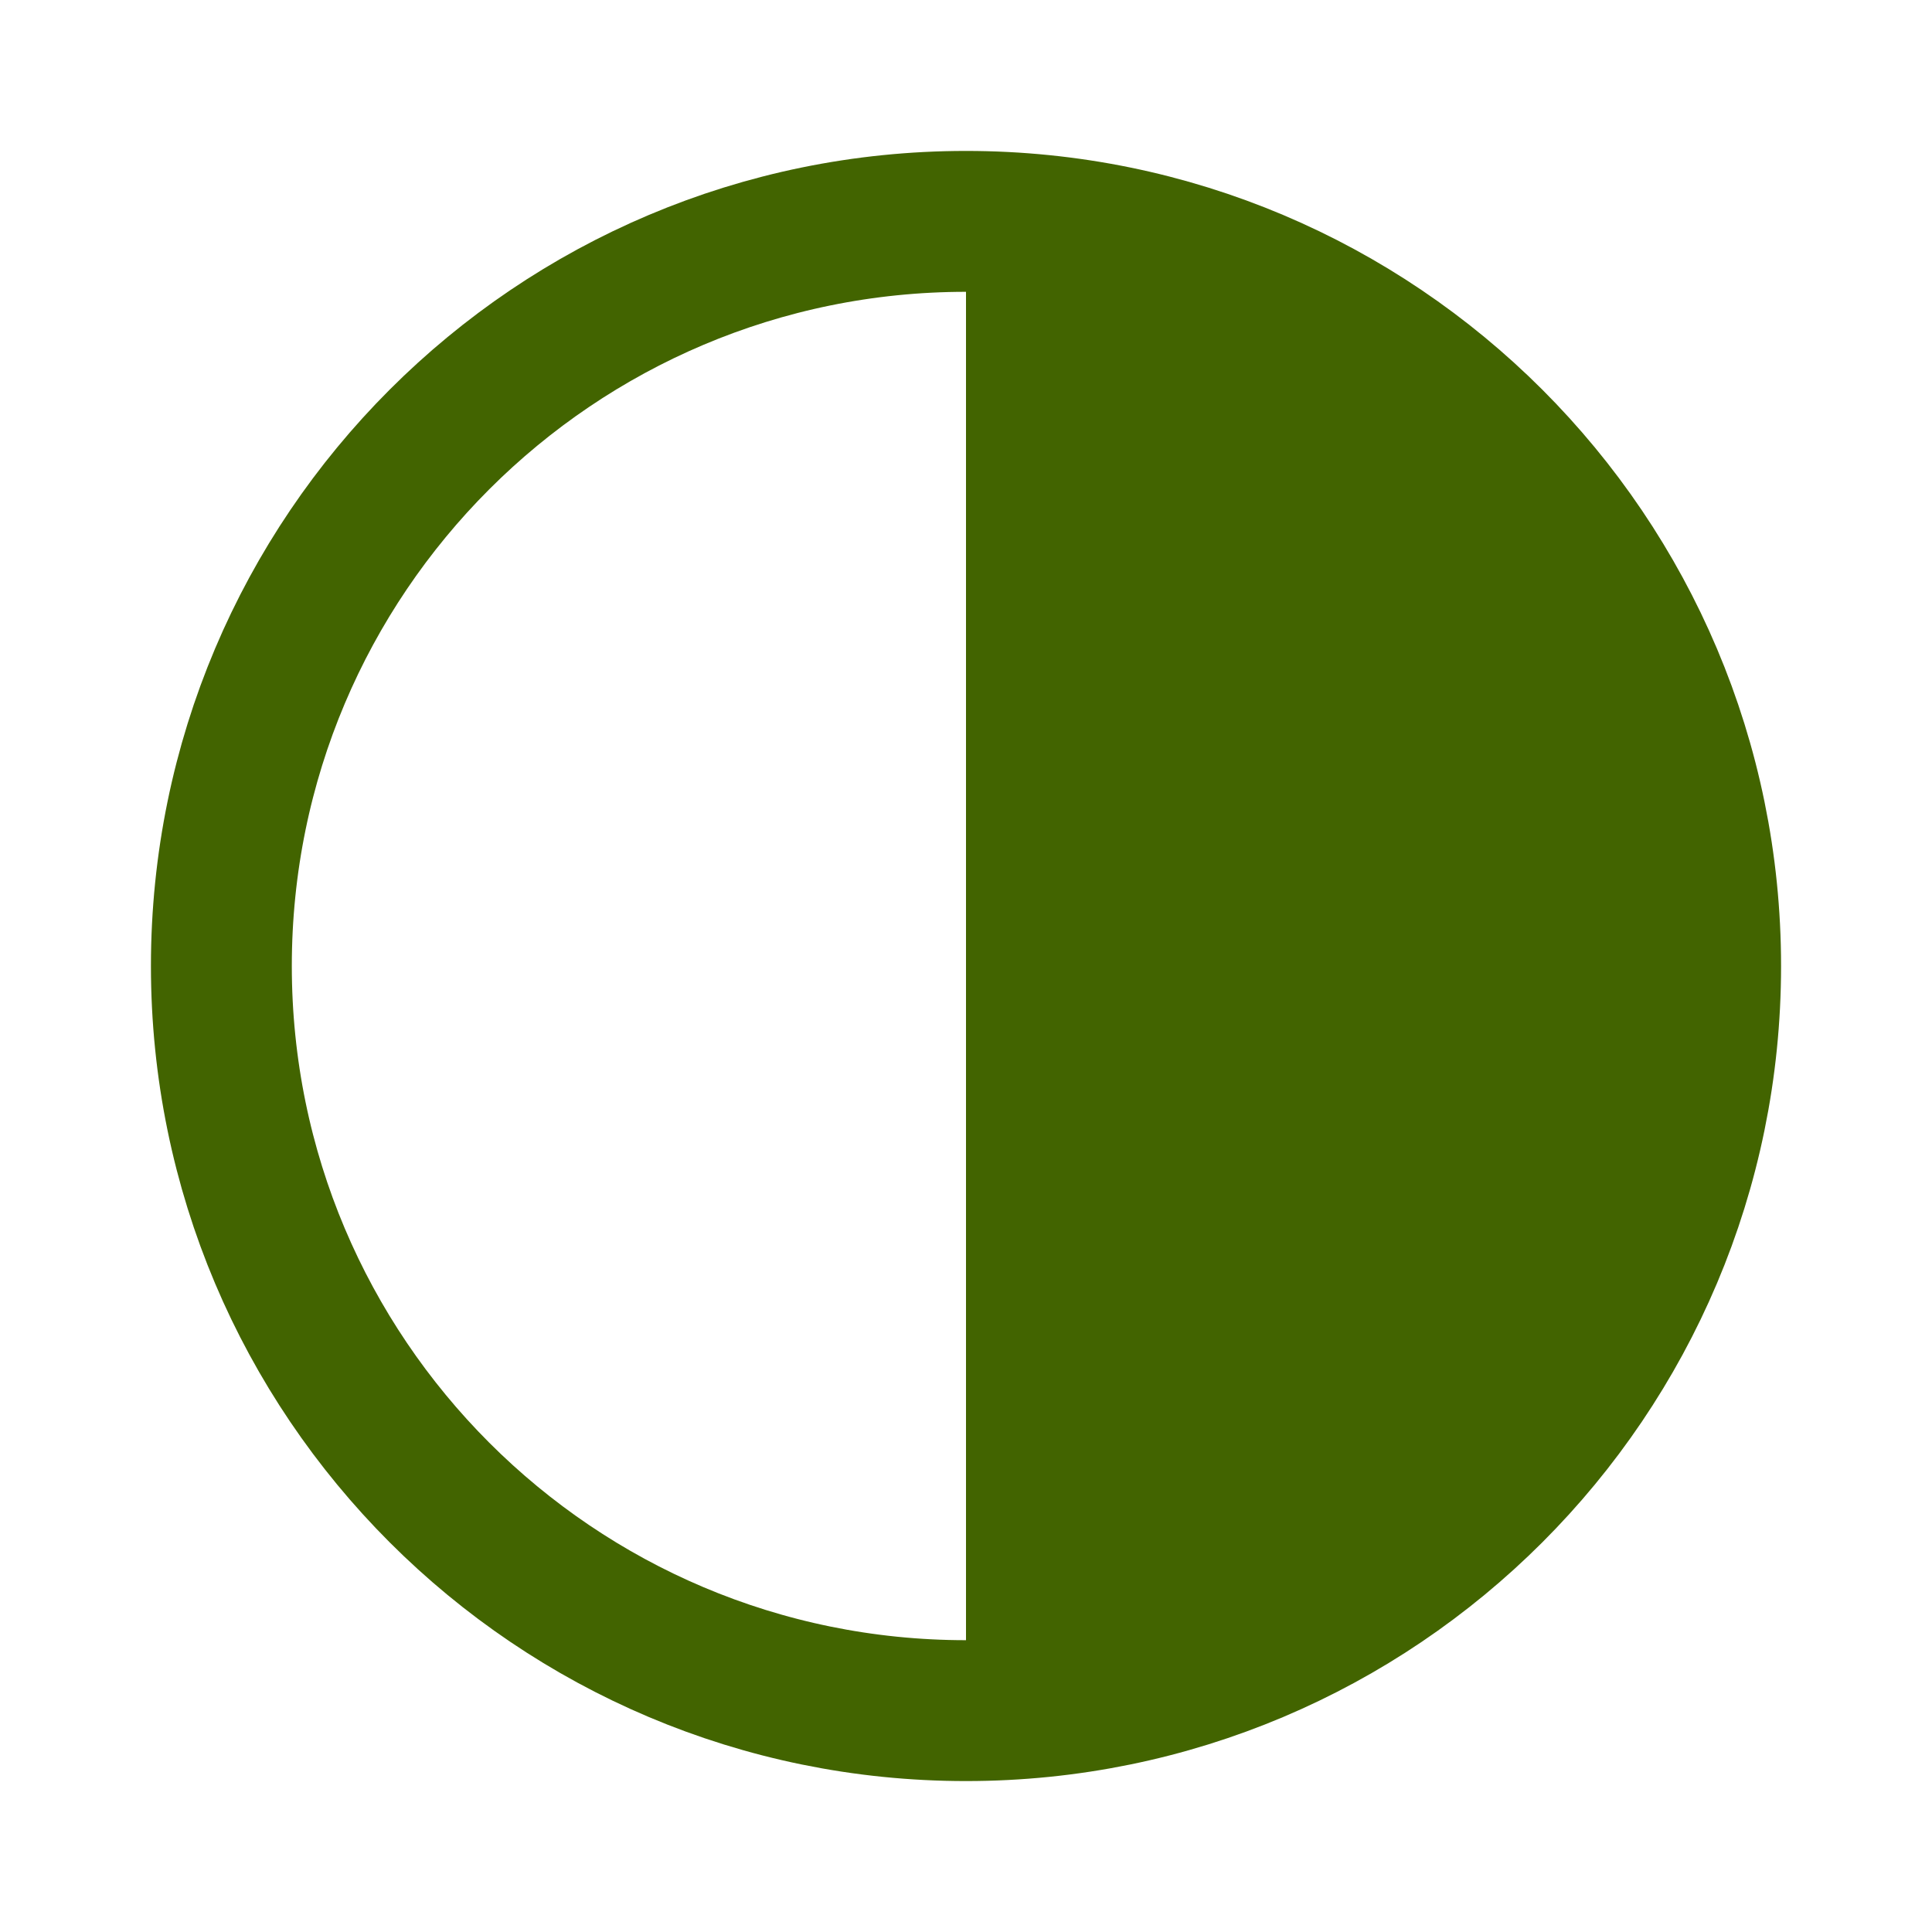
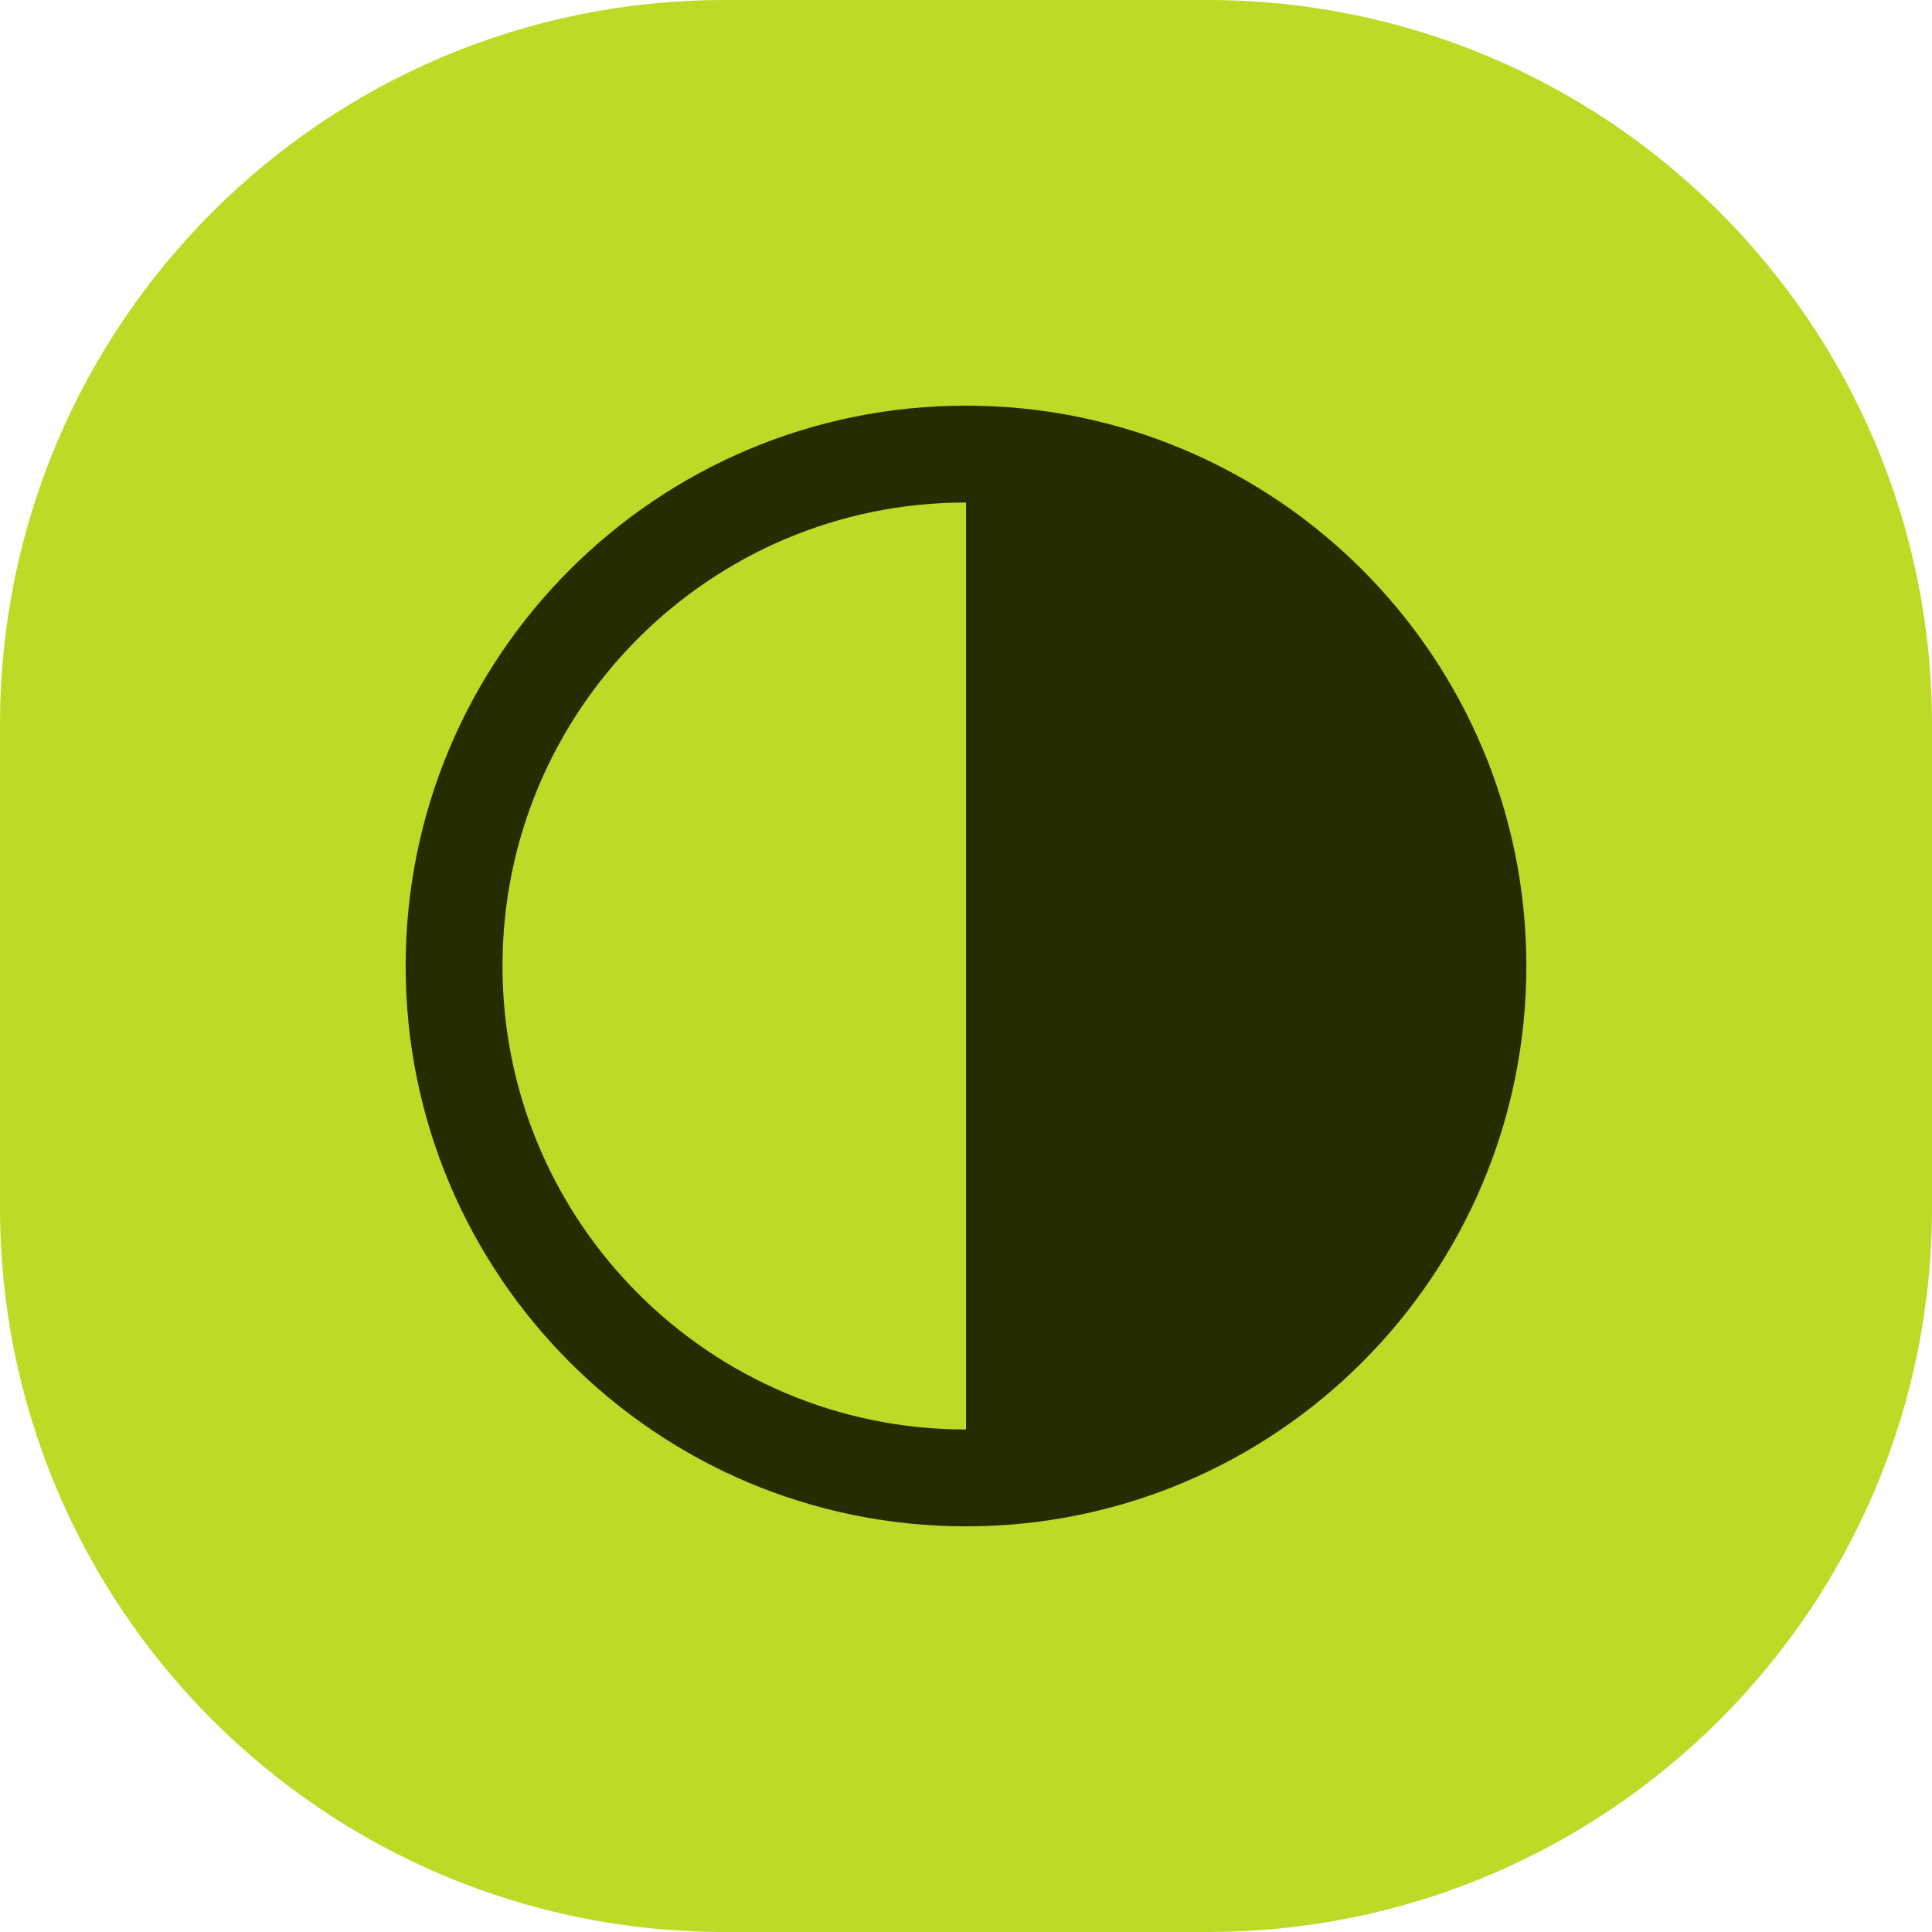
- <svg xmlns="http://www.w3.org/2000/svg" viewBox="0 0 24 24">
+ <svg xmlns="http://www.w3.org/2000/svg" viewBox="0 0 32 32">
  <style>
-     .stroke { stroke: #426400 }
-     .fill { fill: #426400 }
+     .tile { fill: #bcdb27 }
+     .mark { fill: #252d00; stroke: #252d00 }
    @media (prefers-color-scheme: dark) {
-       .stroke { stroke: #c4e621 }
-       .fill { fill: #c4e621 }
+       .tile { fill: #c4e621 }
+       .mark { fill: #131900; stroke: #131900 }
    }
  </style>
-   <circle class="stroke" cx="12" cy="12" r="9.25" fill="none" stroke="#426400" stroke-width="1.75" />
-   <path class="fill" d="M12 2.75a9.25 9.25 0 0 1 0 18.5Z" fill="#426400" />
+   <rect class="tile" width="32" height="32" rx="12" />
+   <g class="mark" transform="translate(5 5) scale(0.9166667)">
+     <circle cx="12" cy="12" r="9.25" fill="none" stroke-width="1.75" />
+     <path d="M12 2.75a9.25 9.25 0 0 1 0 18.5Z" stroke="none" />
+   </g>
</svg>
